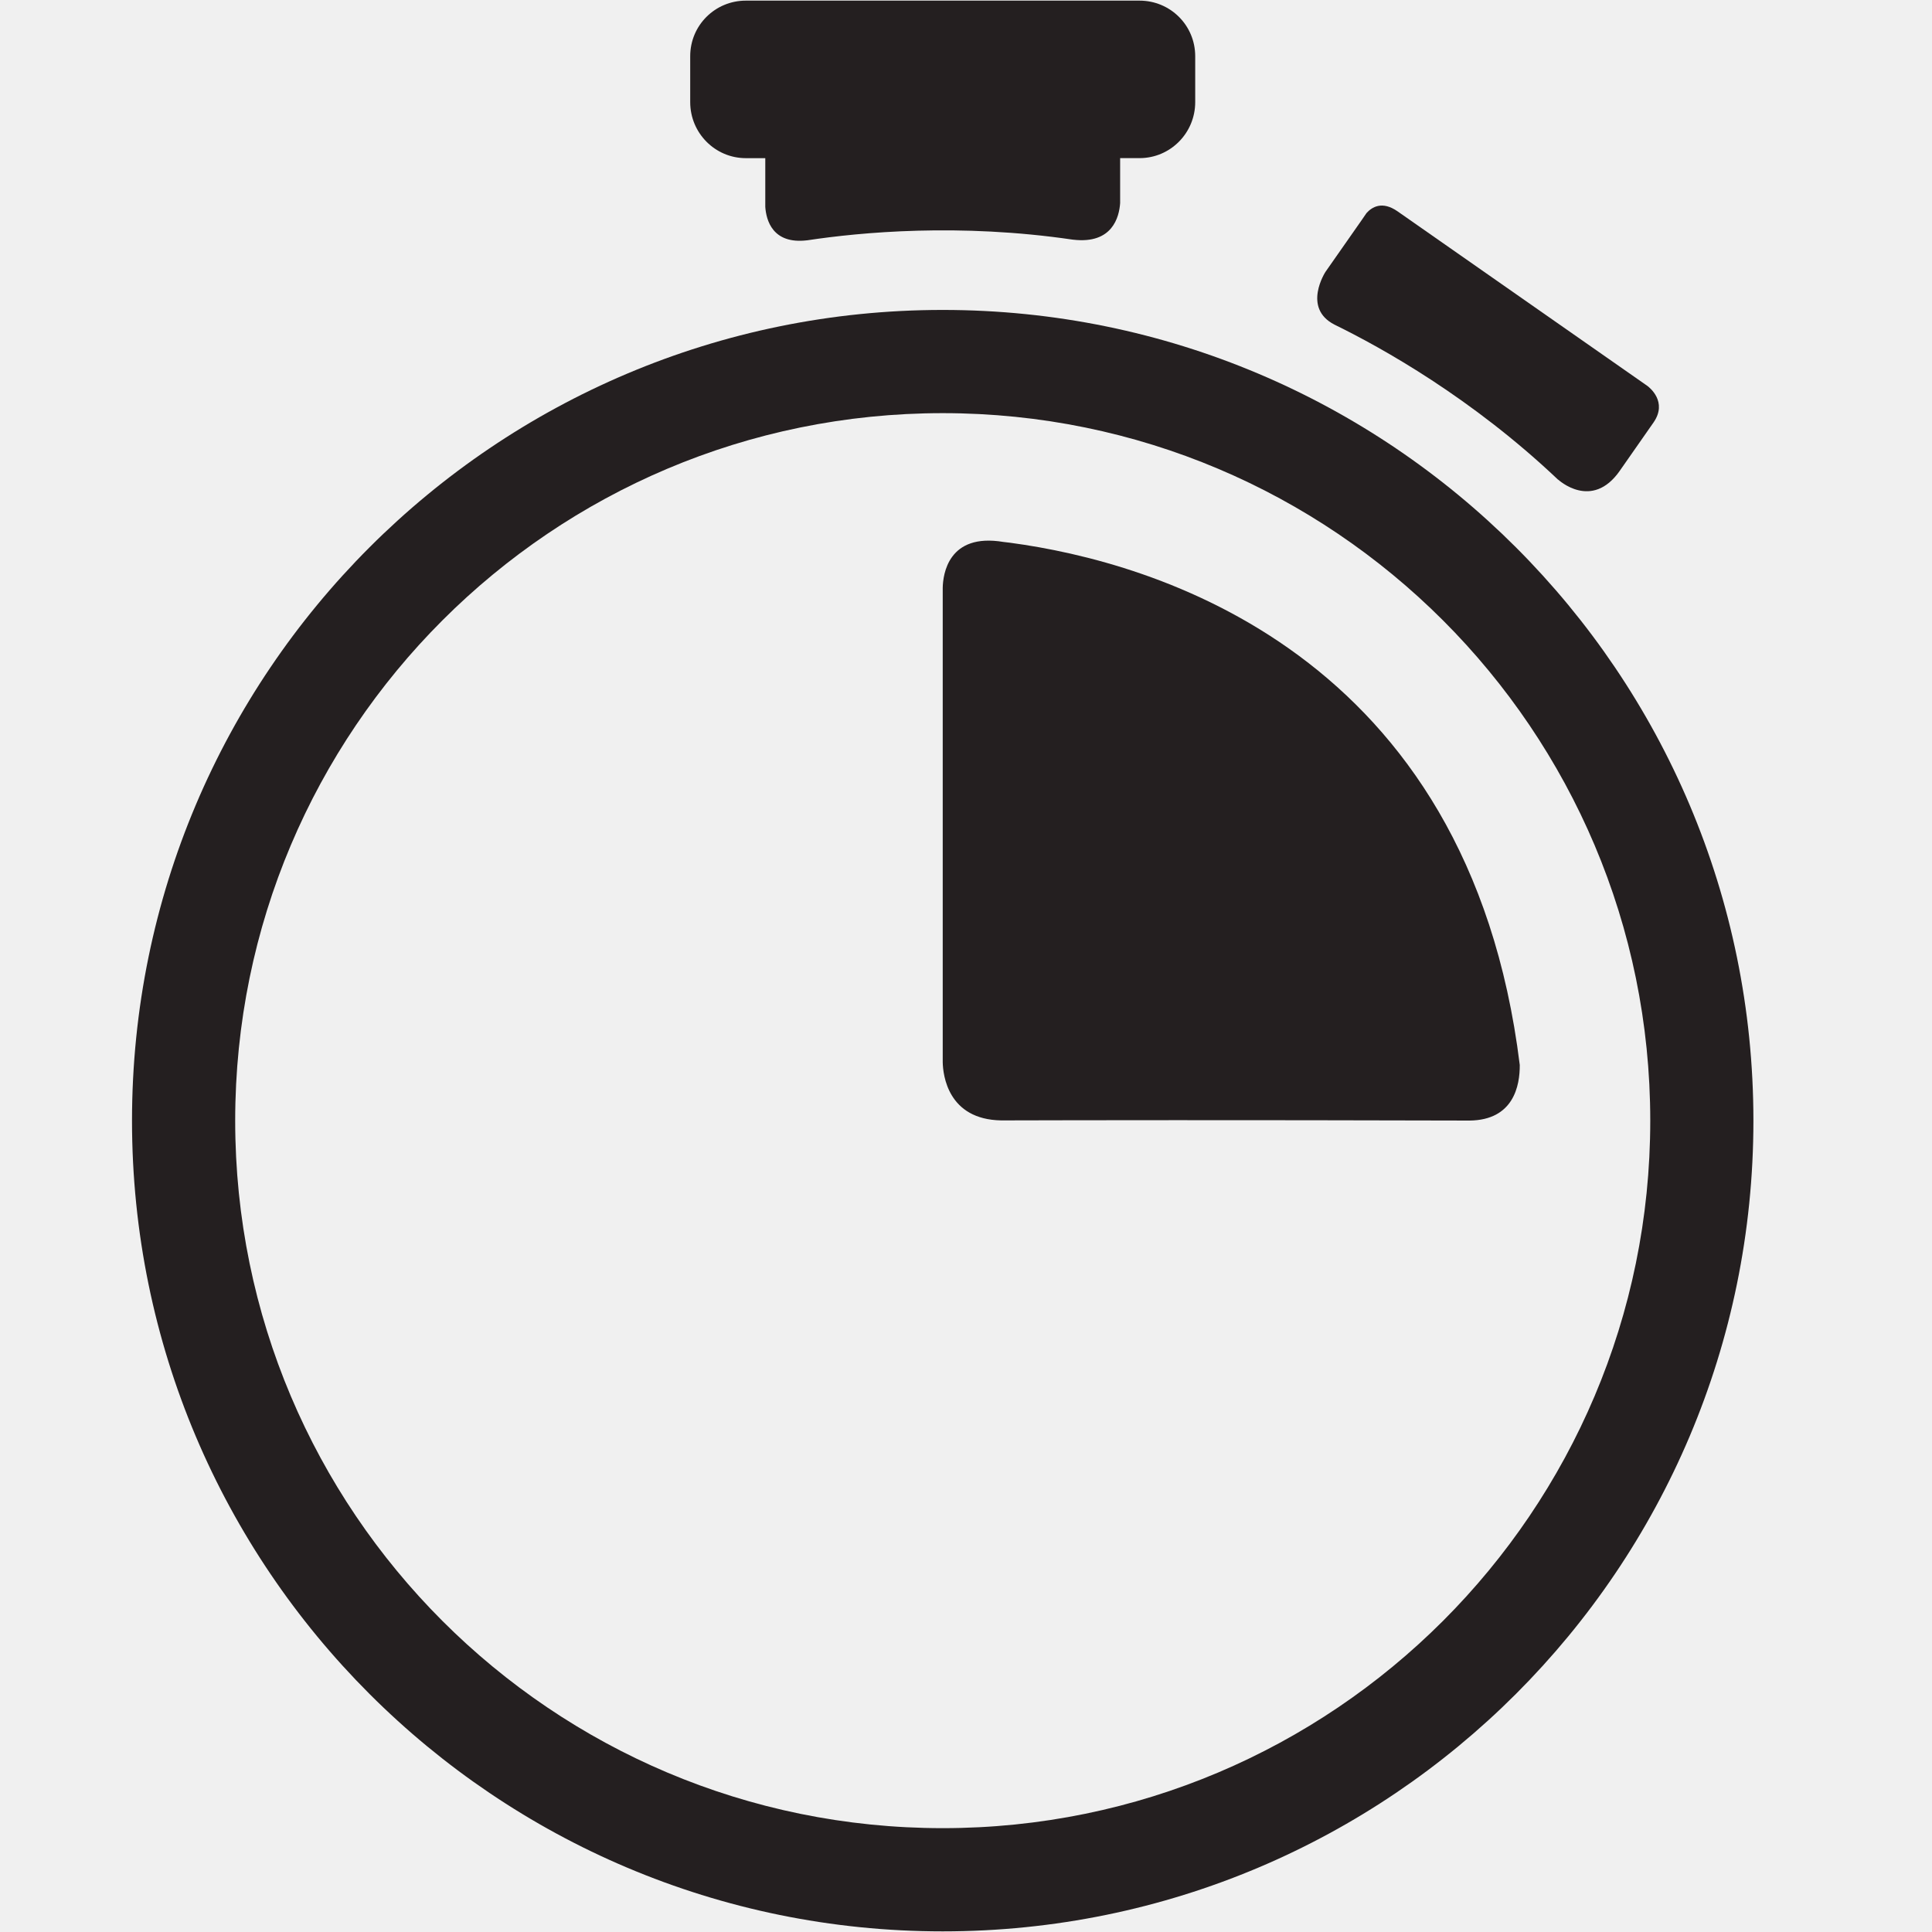
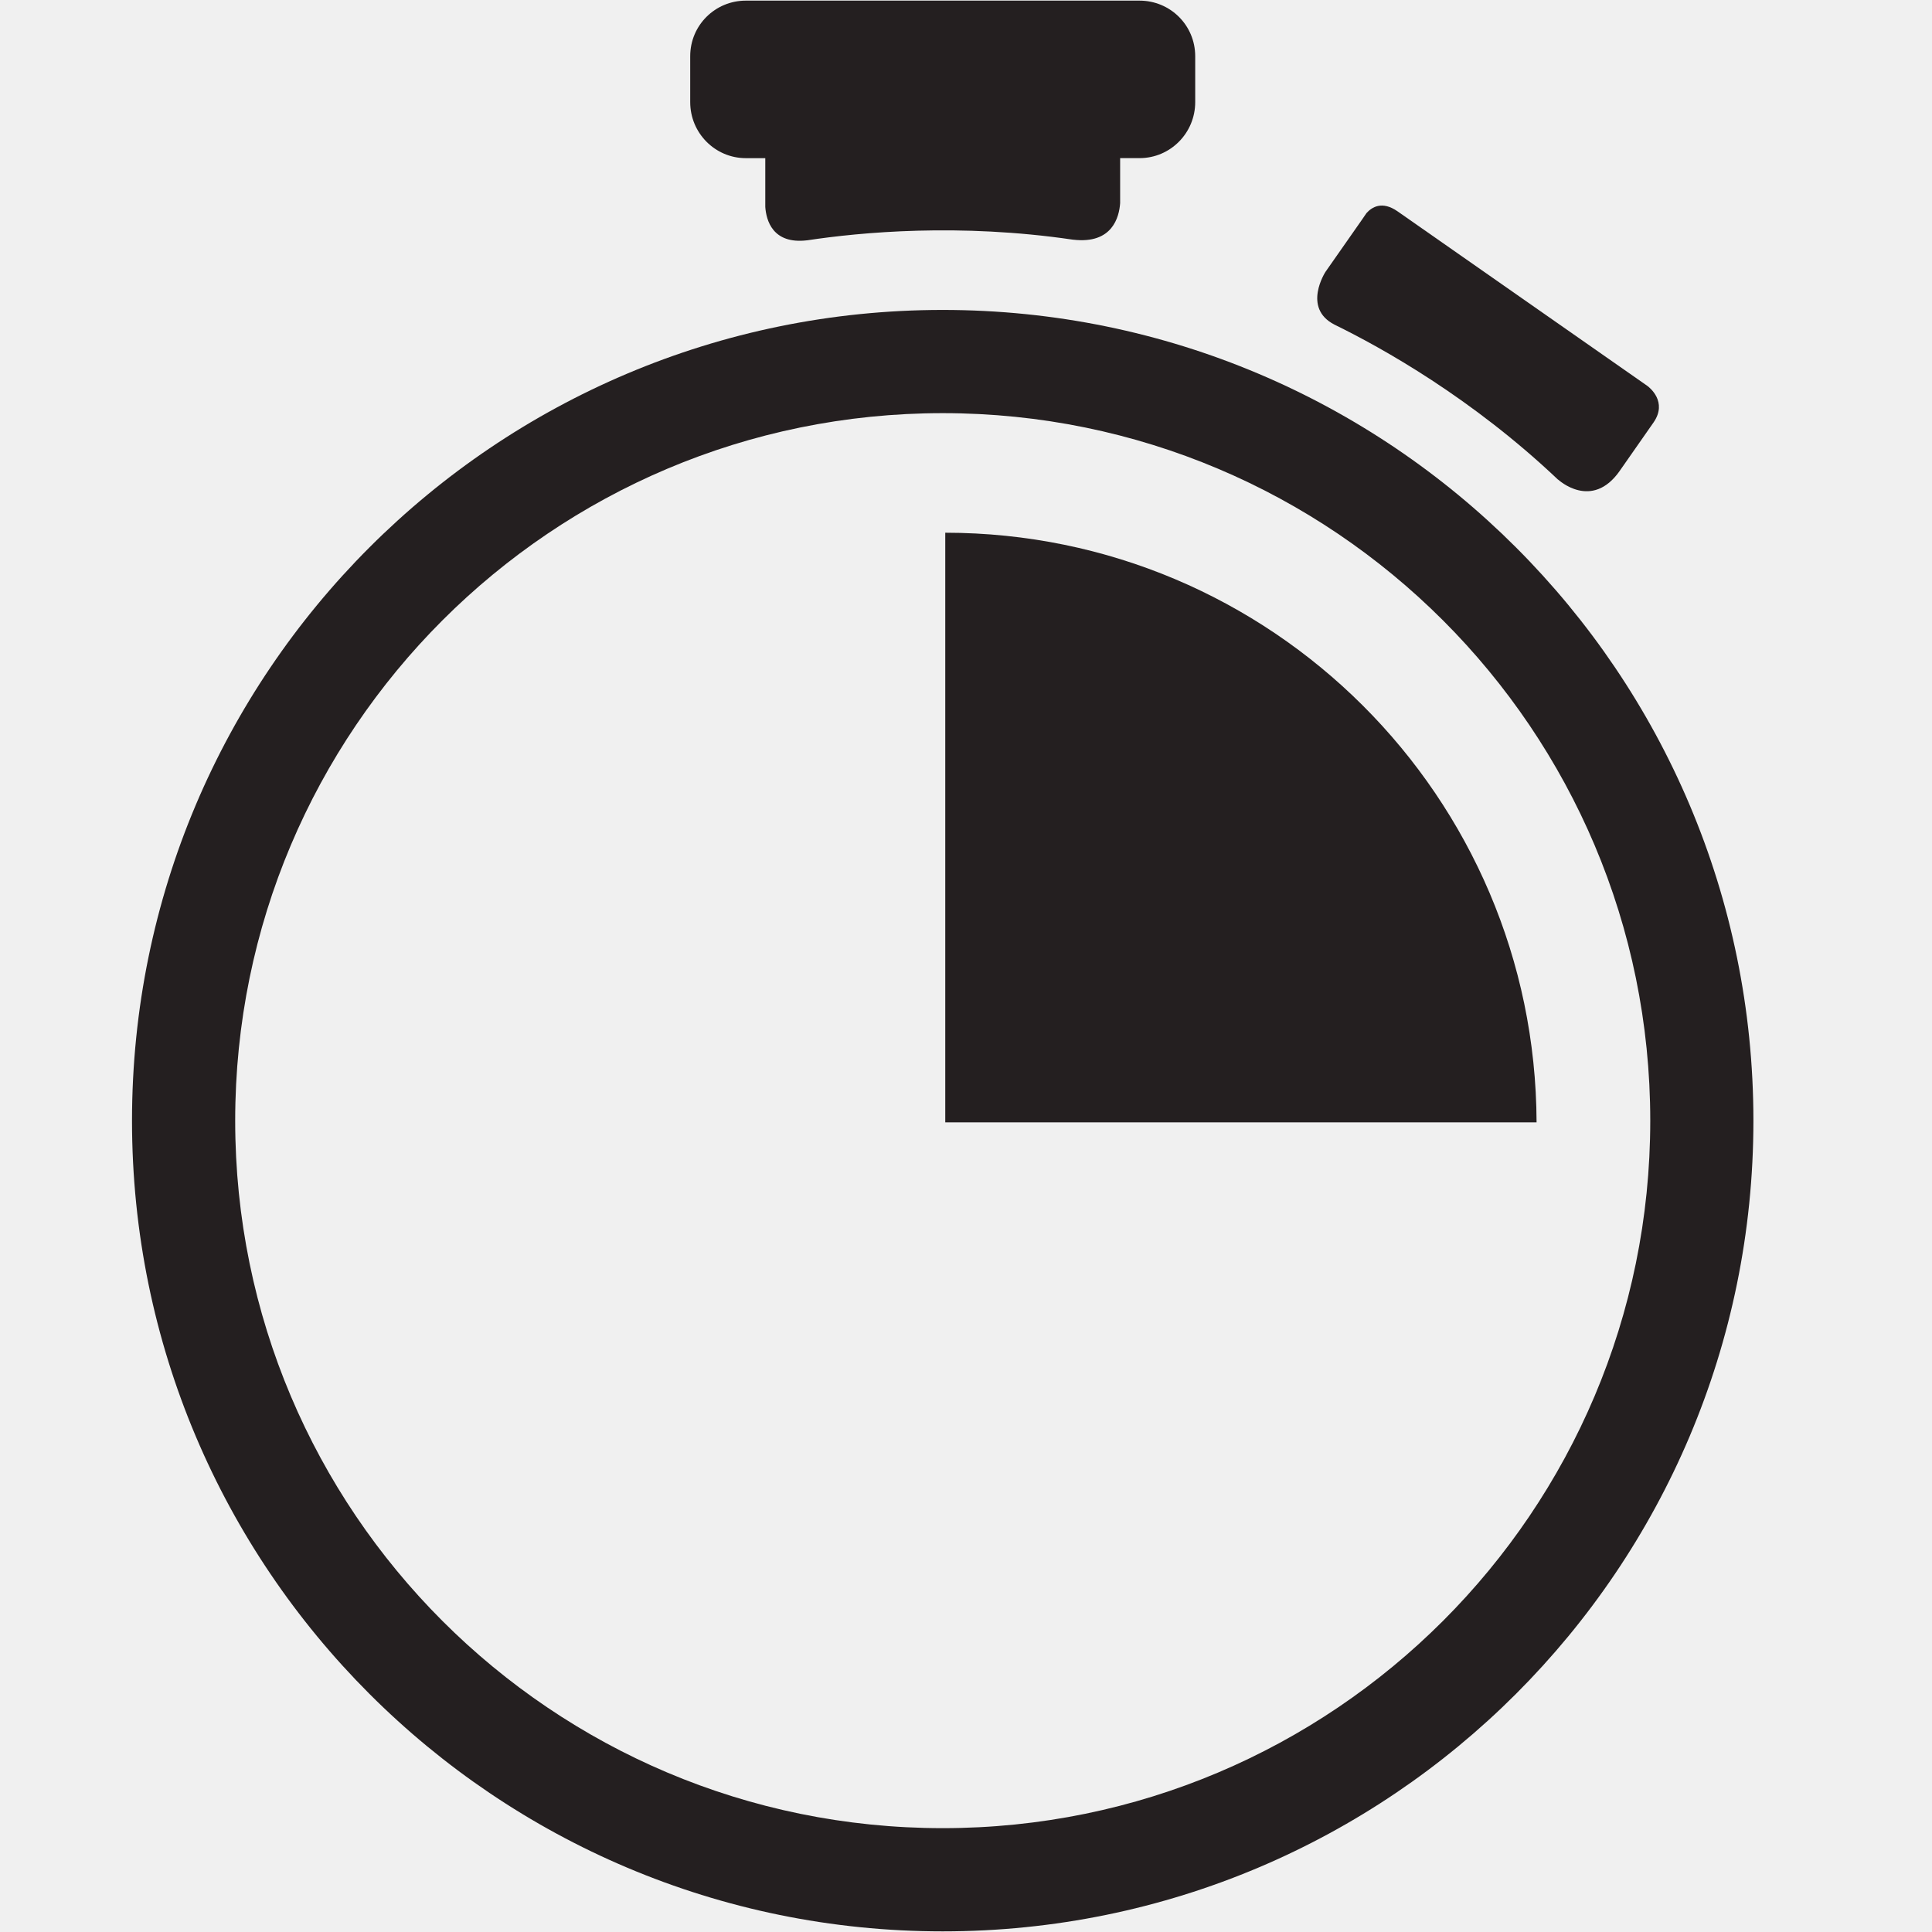
- <svg xmlns="http://www.w3.org/2000/svg" enable-background="new 0 0 64 64" height="64px" id="Layer_1" version="1.1" viewBox="0 0 64 64" width="64px" xml:space="preserve">
+ <svg xmlns="http://www.w3.org/2000/svg" id="Layer_1" width="64px" height="64px" viewBox="0 0 64 64">
+   <path d="M 59.627 46.356" fill="#FFFFFF" stroke="#241F20" stroke-miterlimit="10" stroke-width="2" />
  <g>
-     <path d="M59.627,46.356" fill="#FFFFFF" stroke="#241F20" stroke-miterlimit="10" stroke-width="2" />
-     <g>
-       <path d="M31.229,10.267c-14.832,0-26.856,12.023-26.856,26.857c0,14.83,12.024,26.855,26.856,26.855    s26.855-12.025,26.855-26.855C58.084,22.29,46.061,10.267,31.229,10.267z M31.229,60.56c-12.945,0-23.438-10.493-23.438-23.436    c0-12.945,10.492-23.438,23.438-23.438c12.941,0,23.438,10.492,23.438,23.438C54.666,50.066,44.17,60.56,31.229,60.56z" fill="#241F20" />
-     </g>
-     <g>
-       <path d="M37.75,0.021H24.706c-1.013,0-1.842,0.813-1.842,1.842v1.52c0,1.028,0.829,1.856,1.842,1.856h0.645v1.615    c0.03,0.429,0.234,1.248,1.391,1.106c0,0,0.001,0,0.003,0c1.765-0.267,5.042-0.574,8.794-0.021c0.006,0.001,0.008,0,0.016,0.001    c1.292,0.15,1.519-0.746,1.551-1.212v-1.49h0.645c1.014,0,1.842-0.828,1.842-1.856v-1.52C39.592,0.834,38.764,0.021,37.75,0.021z" fill="#241F20" />
-     </g>
-     <g>
-       <path d="M51.617,15.888c0,0,1.111,1.037,2.041-0.293c0-0.001,0-0.001,0-0.001l1.117-1.599    c0.477-0.688-0.141-1.164-0.203-1.211l-8.279-5.785l0,0c-0.51-0.354-0.848-0.139-1.027,0.061l-0.146,0.213l-1.213,1.734    c0,0-0.775,1.192,0.293,1.743c0.002,0.001,0.002,0.001,0.002,0.002c1.58,0.771,4.557,2.432,7.412,5.139L51.617,15.888z" fill="#241F20" />
-     </g>
-     <g>
-       <path d="M50.344,35.278c-1.686-13.701-12.184-16.669-16.87-17.297c-0.009-0.001-0.021-0.001-0.03-0.004    c-0.072-0.01-0.135-0.016-0.203-0.024c-1.838-0.308-2.003,1.087-2.012,1.517v15.719c0.009,0.42,0.168,1.895,1.936,1.926    c2.557-0.007,7.709-0.016,15.518,0.005C50.143,37.104,50.35,35.958,50.344,35.278z" fill="#241F20" />
-     </g>
+     <path d="M31.229,10.267c-14.832,0-26.856,12.023-26.856,26.857c0,14.83,12.024,26.855,26.856,26.855    s26.855-12.025,26.855-26.855C58.084,22.29,46.061,10.267,31.229,10.267z M31.229,60.56c-12.945,0-23.438-10.493-23.438-23.436    c0-12.945,10.492-23.438,23.438-23.438c12.941,0,23.438,10.492,23.438,23.438C54.666,50.066,44.17,60.56,31.229,60.56z" fill="#241F20" />
  </g>
+   <g>
+     <path d="M37.75,0.021H24.706c-1.013,0-1.842,0.813-1.842,1.842v1.52c0,1.028,0.829,1.856,1.842,1.856h0.645v1.615    c0.03,0.429,0.234,1.248,1.391,1.106c0,0,0.001,0,0.003,0c1.765-0.267,5.042-0.574,8.794-0.021c0.006,0.001,0.008,0,0.016,0.001    c1.292,0.15,1.519-0.746,1.551-1.212v-1.49h0.645c1.014,0,1.842-0.828,1.842-1.856v-1.52C39.592,0.834,38.764,0.021,37.75,0.021z" fill="#241F20" />
+   </g>
+   <g>
+     <path d="M51.617,15.888c0,0,1.111,1.037,2.041-0.293c0-0.001,0-0.001,0-0.001l1.117-1.599    c0.477-0.688-0.141-1.164-0.203-1.211l-8.279-5.785l0,0c-0.51-0.354-0.848-0.139-1.027,0.061l-0.146,0.213l-1.213,1.734    c0,0-0.775,1.192,0.293,1.743c0.002,0.001,0.002,0.001,0.002,0.002c1.58,0.771,4.557,2.432,7.412,5.139L51.617,15.888z" fill="#241F20" />
+   </g>
+   <path d="M 31.313 37.18 L 31.313 17.647 C 42.11 17.653 50.865 26.39 50.901 37.18 Z" style="fill: rgb(36, 31, 32);" />
</svg>
